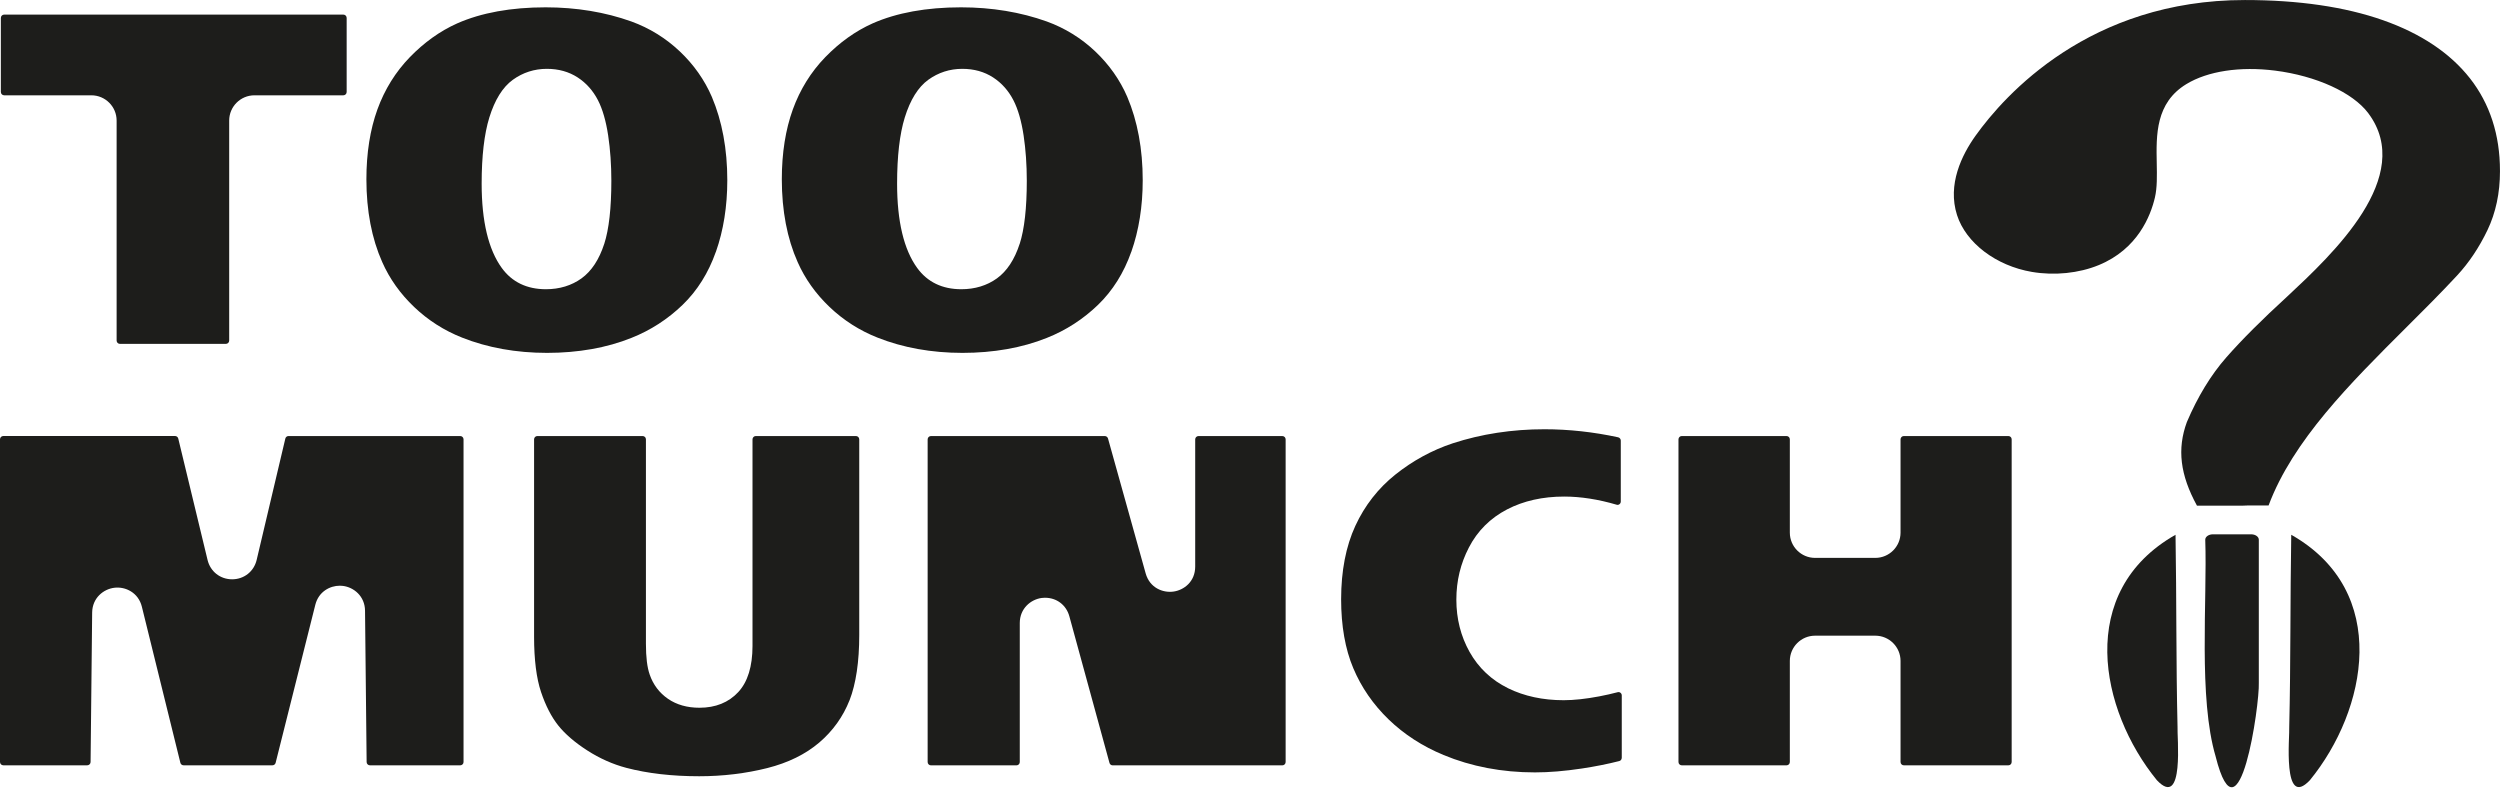
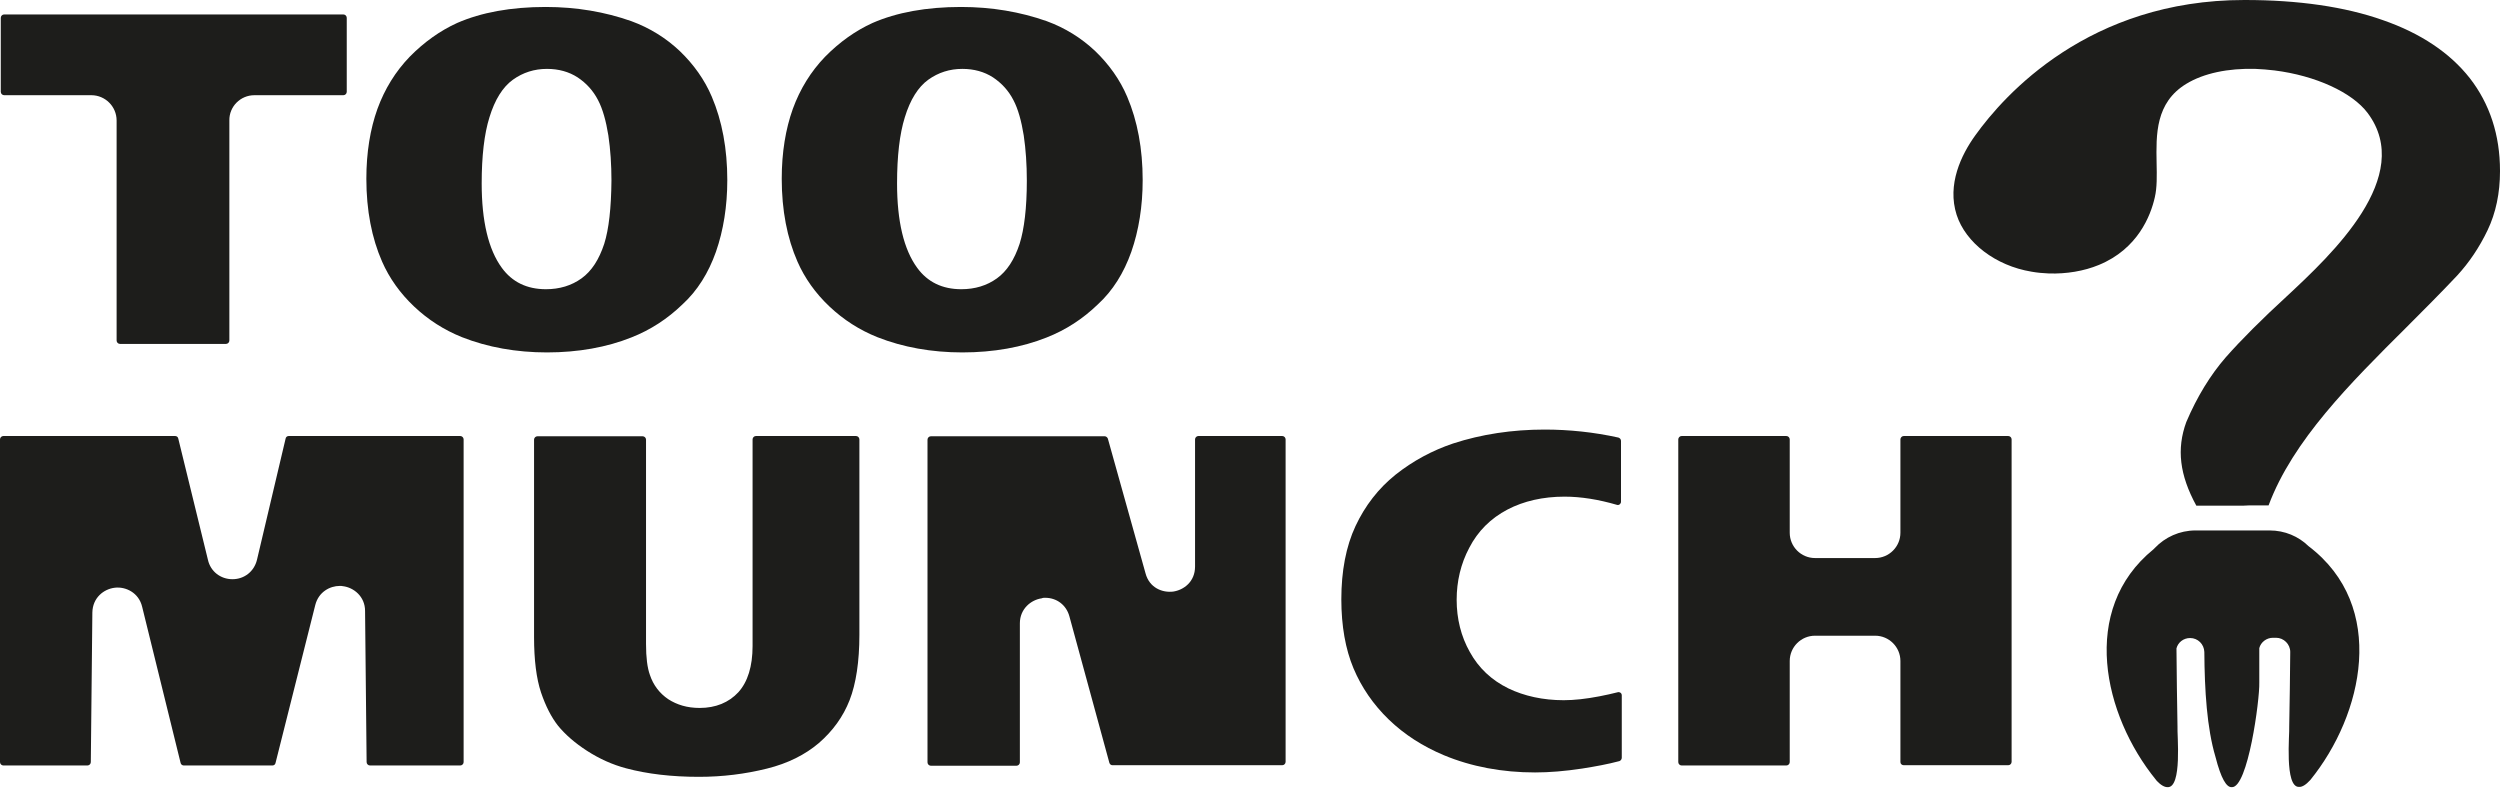
- <svg xmlns="http://www.w3.org/2000/svg" id="Capa_1" viewBox="0 0 968.96 305.13">
-   <defs>
-     <style>.cls-1{fill:#1d1d1b;}</style>
-   </defs>
-   <path class="cls-1" d="m858.77,293.31c9.08,35.76,17.06-20.27,16.71-28.66,0-17.65,0-37.7,0-55.47,0-1.15-1.33-2.09-2.97-2.09h-14.82c-1.64,0-2.97.94-2.97,2.09.81,23.46-2.73,61.37,4.06,84.13Z" />
-   <path class="cls-1" d="m843.98,281.71c-.59-24.8-.36-49.63-.78-74.44-38.73,21.99-29.37,67.98-7.24,95.11,10.81,11.47,7.77-17.33,8.02-20.68Z" />
-   <path class="cls-1" d="m887.27,281.71c.59-24.8.36-49.63.78-74.44,38.73,21.99,29.37,67.98,7.24,95.11-10.81,11.47-7.77-17.33-8.02-20.68Z" />
-   <path class="cls-1" d="m869.36,195.98l2.2-.08h7.71c9.43-25.2,31.66-47.35,53.17-68.79,6.69-6.66,13.6-13.55,19.87-20.31,4.6-4.95,8.57-10.89,11.8-17.63,3.21-6.72,4.84-14.38,4.84-22.77v-.18c0-13.96-3.92-26.03-11.64-35.87-7.68-9.78-19.02-17.36-33.69-22.52-14.77-5.19-32.78-7.82-53.54-7.82-60.19,0-93.02,36.72-104.33,52.51-5.39,7.52-11.03,18.98-7.24,30.83,3.46,10.81,15.12,19.67,29.03,22.04,8.75,1.49,18.2.53,25.92-2.65,15.06-6.19,20.09-19.07,21.75-26.19.9-3.85.8-8.42.71-13.27-.22-10.97-.48-23.4,11.47-30.68,8.28-5.04,20.81-6.95,34.39-5.23,15.95,2.02,30.13,8.49,36.12,16.49,18.4,24.56-13.94,54.76-31.32,70.98-9.74,8.9-17.71,16.86-23.69,23.67-5.93,6.75-11.08,15.18-15.29,25.06-3.83,10.41-2.64,20.46,3.91,32.42h17.86Z" />
-   <path class="cls-1" d="m98.61,36.94h34.47c.7,0,1.28-.57,1.28-1.28V6.94c0-.7-.57-1.28-1.28-1.28H1.61c-.7,0-1.28.57-1.28,1.28v28.72c0,.7.57,1.28,1.28,1.28h33.81c5.39,0,9.78,4.39,9.78,9.78v85.28c0,.7.57,1.28,1.28,1.28h41.07c.7,0,1.28-.57,1.28-1.28V46.72c0-5.39,4.39-9.78,9.78-9.78Z" />
-   <path class="cls-1" d="m277.47,97.61c2.94-8.33,4.42-17.67,4.42-27.76,0-12.06-2.01-22.92-5.98-32.28-2.83-6.58-7.02-12.53-12.44-17.66-5.43-5.13-11.73-9.03-18.75-11.58-10.16-3.64-21.35-5.49-33.24-5.49-13.41,0-24.95,2.1-34.29,6.23-6.62,2.96-12.81,7.38-18.37,13.12-5.52,5.7-9.74,12.5-12.54,20.22-2.83,7.82-4.27,16.93-4.27,27.07,0,12.16,2.06,22.97,6.14,32.11,2.84,6.44,7.01,12.29,12.38,17.41,5.39,5.13,11.63,9.11,18.57,11.85,9.89,3.93,20.97,5.92,32.94,5.92s23.16-1.96,32.72-5.82c7.38-2.93,14.04-7.23,19.8-12.79,5.68-5.48,10.02-12.39,12.89-20.55Zm-43.27-3.12c-1.97,6.1-4.94,10.61-8.82,13.41-3.87,2.78-8.51,4.2-13.8,4.2-7.38,0-13.14-2.78-17.11-8.26-5.17-7.12-7.79-18.11-7.79-32.66,0-10.62,1-19.24,2.97-25.62,2.12-6.87,5.19-11.8,9.11-14.63,3.9-2.82,8.34-4.25,13.19-4.25,4.53,0,8.54,1.12,11.94,3.33,3.32,2.16,5.96,5.13,7.87,8.83,1.78,3.45,3.11,8.06,3.96,13.71.81,5.41,1.23,11.3,1.23,17.51,0,10.58-.93,18.81-2.75,24.45Z" />
-   <path class="cls-1" d="m438.48,97.61c2.94-8.33,4.42-17.67,4.42-27.76,0-12.06-2.01-22.92-5.98-32.28-2.83-6.58-7.02-12.53-12.44-17.66-5.42-5.13-11.73-9.03-18.75-11.58-10.16-3.64-21.35-5.49-33.24-5.49-13.41,0-24.95,2.1-34.29,6.23-6.62,2.96-12.81,7.38-18.37,13.12-5.52,5.7-9.74,12.5-12.54,20.22-2.83,7.82-4.27,16.93-4.27,27.07,0,12.16,2.06,22.97,6.14,32.11,2.84,6.44,7.01,12.29,12.38,17.41,5.39,5.13,11.63,9.11,18.57,11.85,9.89,3.93,20.97,5.92,32.94,5.92s23.16-1.96,32.72-5.82c7.38-2.93,14.04-7.23,19.8-12.79,5.68-5.48,10.02-12.4,12.89-20.55Zm-43.27-3.12c-1.97,6.1-4.94,10.61-8.82,13.41-3.87,2.78-8.51,4.2-13.8,4.2-7.38,0-13.14-2.78-17.11-8.26-5.17-7.12-7.78-18.11-7.78-32.66,0-10.62,1-19.25,2.97-25.62,2.12-6.87,5.19-11.8,9.11-14.63,3.9-2.82,8.34-4.25,13.19-4.25,4.53,0,8.54,1.12,11.94,3.33,3.32,2.16,5.96,5.13,7.87,8.83,1.78,3.45,3.11,8.06,3.96,13.71.81,5.41,1.23,11.3,1.23,17.51,0,10.58-.93,18.8-2.75,24.45Z" />
-   <path class="cls-1" d="m142.1,295.37c0,.69.59,1.26,1.28,1.26h35c.7,0,1.28-.57,1.28-1.28v-125.07c0-.71-.57-1.28-1.28-1.28h-66.55c-.6,0-1.1.4-1.24.98l-11.11,47.02c-1.06,4.5-4.88,7.52-9.5,7.53-4.63,0-8.45-3.01-9.53-7.49l-11.36-47.07c-.14-.58-.65-.98-1.24-.98H1.28c-.7,0-1.28.57-1.28,1.28v125.07c0,.7.57,1.28,1.28,1.28h32.55c.69,0,1.27-.58,1.28-1.26l.61-57.95c.06-5.66,4.4-9.12,8.65-9.61,4.25-.51,9.27,1.87,10.62,7.37l14.92,60.48c.14.57.65.97,1.24.97h34.44c.59,0,1.1-.4,1.24-.97l15.38-61.24c1.28-5.11,5.68-7.4,9.48-7.4.39,0,.78.02,1.16.07,4.24.5,8.57,3.96,8.63,9.61l.62,58.66Z" />
-   <path class="cls-1" d="m329.27,271.43c2.5-6.45,3.76-14.97,3.76-25.32v-75.83c0-.71-.57-1.28-1.28-1.28h-38.81c-.7,0-1.28.57-1.28,1.28v80.07c0,7.93-1.86,13.95-5.52,17.89-3.74,4.03-8.8,6.07-15.04,6.07-4.75,0-8.85-1.16-12.17-3.44-3.36-2.31-5.76-5.47-7.12-9.42-.98-2.79-1.46-6.71-1.46-11.95v-79.22c0-.71-.57-1.28-1.28-1.28h-40.79c-.7,0-1.28.57-1.28,1.28v76.48c0,8.92.91,16.14,2.7,21.46,1.78,5.29,4.02,9.64,6.65,12.94,2.65,3.33,6.43,6.59,11.23,9.68,4.81,3.1,9.92,5.38,15.19,6.77,8.22,2.16,17.72,3.25,28.23,3.25,9.16,0,18.04-1.07,26.39-3.17,8.05-2.03,14.83-5.36,20.15-9.9,5.28-4.51,9.22-10.02,11.72-16.37Z" />
-   <path class="cls-1" d="m405.05,231.68c4.53,0,8.22,2.83,9.42,7.2l15.55,56.82c.15.55.66.94,1.23.94h65.76c.7,0,1.28-.57,1.28-1.28v-125.07c0-.71-.57-1.28-1.28-1.28h-32.49c-.7,0-1.28.57-1.28,1.28v49.31c0,5.86-4.38,9.13-8.45,9.69-4.08.55-9.17-1.42-10.75-7.06l-14.6-52.29c-.15-.54-.67-.93-1.23-.93h-67.39c-.7,0-1.28.57-1.28,1.28v125.07c0,.7.57,1.28,1.28,1.28h33.15c.7,0,1.28-.57,1.28-1.28v-53.9c0-5.62,4.27-9.13,8.48-9.7.43-.06.87-.09,1.32-.09Z" />
-   <path class="cls-1" d="m628.57,293.73v-24.2c0-.41-.18-.78-.51-1.03-.31-.24-.68-.31-1.04-.22-2.28.6-4.7,1.15-7.17,1.62-5.2.99-9.85,1.49-13.8,1.49-8.04,0-15.28-1.56-21.53-4.63-6.45-3.17-11.47-7.91-14.94-14.09-3.39-6.05-5.12-12.86-5.12-20.23s1.63-14,4.86-20.24c3.32-6.42,8.31-11.4,14.83-14.78,6.34-3.29,13.77-4.96,22.09-4.96,6.39,0,13.25,1.07,20.38,3.17.37.11.73.04,1.04-.2.34-.25.53-.63.53-1.05v-23.63c0-.59-.44-1.13-1.03-1.26-9.55-2.07-19.16-3.12-28.56-3.12-12.5,0-24.46,1.83-35.54,5.45-8.01,2.65-15.51,6.74-22.28,12.15-6.64,5.31-11.85,11.99-15.48,19.86-3.65,7.92-5.5,17.48-5.5,28.43,0,10.31,1.58,19.31,4.71,26.72,3.12,7.41,7.73,14.09,13.69,19.85,5.99,5.79,13.16,10.43,21.29,13.79,10.75,4.48,22.67,6.75,35.42,6.75,5.48,0,11.61-.51,18.22-1.51,5.09-.77,9.97-1.74,14.49-2.89.55-.14.94-.65.94-1.24Z" />
-   <path class="cls-1" d="m737.9,296.63h40.51c.71,0,1.28-.57,1.28-1.28v-125.07c0-.71-.57-1.28-1.28-1.28h-40.51c-.7,0-1.28.57-1.28,1.28v36.17c0,5.39-4.39,9.78-9.78,9.78h-23.35c-5.39,0-9.78-4.39-9.78-9.78v-36.17c0-.71-.57-1.28-1.28-1.28h-40.6c-.7,0-1.28.57-1.28,1.28v125.07c0,.7.57,1.28,1.28,1.28h40.6c.71,0,1.28-.57,1.28-1.28v-39.19c0-5.39,4.39-9.78,9.78-9.78h23.35c5.39,0,9.78,4.39,9.78,9.78v39.19c0,.7.57,1.28,1.28,1.28Z" />
+ <svg xmlns="http://www.w3.org/2000/svg" version="1.1" id="Capa_1" x="0px" y="0px" viewBox="0 0 969 305.1" style="enable-background:new 0 0 969 305.1;" xml:space="preserve">
+   <style type="text/css">
+ 	.st0{fill:#1D1D1B;}
+ </style>
+   <g>
+     <g>
+       <path class="st0" d="M98.6,36.9h34.5c0.7,0,1.3-0.6,1.3-1.3V6.9c0-0.7-0.6-1.3-1.3-1.3H1.6c-0.7,0-1.3,0.6-1.3,1.3v28.7    c0,0.7,0.6,1.3,1.3,1.3h33.8c5.4,0,9.8,4.4,9.8,9.8V132c0,0.7,0.6,1.3,1.3,1.3h41.1c0.7,0,1.3-0.6,1.3-1.3V46.7    C88.8,41.3,93.2,36.9,98.6,36.9z" />
+       <path class="st0" d="M277.5,97.6c2.9-8.3,4.4-17.7,4.4-27.8c0-12.1-2-22.9-6-32.3c-2.8-6.6-7-12.5-12.4-17.7    c-5.4-5.1-11.7-9-18.8-11.6c-10.2-3.6-21.3-5.5-33.2-5.5c-13.4,0-24.9,2.1-34.3,6.2c-6.6,3-12.8,7.4-18.4,13.1    c-5.5,5.7-9.7,12.5-12.5,20.2c-2.8,7.8-4.3,16.9-4.3,27.1c0,12.2,2.1,23,6.1,32.1c2.8,6.4,7,12.3,12.4,17.4    c5.4,5.1,11.6,9.1,18.6,11.9c9.9,3.9,21,5.9,32.9,5.9c12.1,0,23.2-2,32.7-5.8c7.4-2.9,14-7.2,19.8-12.8    C270.3,112.7,274.6,105.8,277.5,97.6z M234.2,94.5c-2,6.1-4.9,10.6-8.8,13.4c-3.9,2.8-8.5,4.2-13.8,4.2c-7.4,0-13.1-2.8-17.1-8.3    c-5.2-7.1-7.8-18.1-7.8-32.7c0-10.6,1-19.2,3-25.6c2.1-6.9,5.2-11.8,9.1-14.6c3.9-2.8,8.3-4.2,13.2-4.2c4.5,0,8.5,1.1,11.9,3.3    c3.3,2.2,6,5.1,7.9,8.8c1.8,3.4,3.1,8.1,4,13.7c0.8,5.4,1.2,11.3,1.2,17.5C236.9,80.6,236,88.8,234.2,94.5z" />
+       <path class="st0" d="M438.5,97.6c2.9-8.3,4.4-17.7,4.4-27.8c0-12.1-2-22.9-6-32.3c-2.8-6.6-7-12.5-12.4-17.7    c-5.4-5.1-11.7-9-18.8-11.6c-10.2-3.6-21.3-5.5-33.2-5.5c-13.4,0-24.9,2.1-34.3,6.2c-6.6,3-12.8,7.4-18.4,13.1    c-5.5,5.7-9.7,12.5-12.5,20.2c-2.8,7.8-4.3,16.9-4.3,27.1c0,12.2,2.1,23,6.1,32.1c2.8,6.4,7,12.3,12.4,17.4    c5.4,5.1,11.6,9.1,18.6,11.9c9.9,3.9,21,5.9,32.9,5.9c12.1,0,23.2-2,32.7-5.8c7.4-2.9,14-7.2,19.8-12.8    C431.3,112.7,435.6,105.8,438.5,97.6z M395.2,94.5c-2,6.1-4.9,10.6-8.8,13.4c-3.9,2.8-8.5,4.2-13.8,4.2c-7.4,0-13.1-2.8-17.1-8.3    c-5.2-7.1-7.8-18.1-7.8-32.7c0-10.6,1-19.2,3-25.6c2.1-6.9,5.2-11.8,9.1-14.6c3.9-2.8,8.3-4.2,13.2-4.2c4.5,0,8.5,1.1,11.9,3.3    c3.3,2.2,6,5.1,7.9,8.8c1.8,3.4,3.1,8.1,4,13.7c0.8,5.4,1.2,11.3,1.2,17.5C398,80.6,397,88.8,395.2,94.5z" />
+       <path class="st0" d="M142.1,295.4c0,0.7,0.6,1.3,1.3,1.3h35c0.7,0,1.3-0.6,1.3-1.3V170.3c0-0.7-0.6-1.3-1.3-1.3h-66.5    c-0.6,0-1.1,0.4-1.2,1l-11.1,47c-1.1,4.5-4.9,7.5-9.5,7.5c-4.6,0-8.5-3-9.5-7.5L69.1,170c-0.1-0.6-0.6-1-1.2-1H1.3    c-0.7,0-1.3,0.6-1.3,1.3v125.1c0,0.7,0.6,1.3,1.3,1.3h32.6c0.7,0,1.3-0.6,1.3-1.3l0.6-58c0.1-5.7,4.4-9.1,8.7-9.6    c4.2-0.5,9.3,1.9,10.6,7.4l14.9,60.5c0.1,0.6,0.7,1,1.2,1h34.4c0.6,0,1.1-0.4,1.2-1l15.4-61.2c1.3-5.1,5.7-7.4,9.5-7.4    c0.4,0,0.8,0,1.2,0.1c4.2,0.5,8.6,4,8.6,9.6L142.1,295.4z" />
+       <path class="st0" d="M329.3,271.4c2.5-6.4,3.8-15,3.8-25.3v-75.8c0-0.7-0.6-1.3-1.3-1.3H293c-0.7,0-1.3,0.6-1.3,1.3v80.1    c0,7.9-1.9,13.9-5.5,17.9c-3.7,4-8.8,6.1-15,6.1c-4.8,0-8.8-1.2-12.2-3.4c-3.4-2.3-5.8-5.5-7.1-9.4c-1-2.8-1.5-6.7-1.5-12v-79.2    c0-0.7-0.6-1.3-1.3-1.3h-40.8c-0.7,0-1.3,0.6-1.3,1.3v76.5c0,8.9,0.9,16.1,2.7,21.5c1.8,5.3,4,9.6,6.6,12.9    c2.7,3.3,6.4,6.6,11.2,9.7c4.8,3.1,9.9,5.4,15.2,6.8c8.2,2.2,17.7,3.3,28.2,3.3c9.2,0,18-1.1,26.4-3.2c8.1-2,14.8-5.4,20.1-9.9    C322.8,283.3,326.8,277.8,329.3,271.4z" />
+       <path class="st0" d="M405.1,231.7c4.5,0,8.2,2.8,9.4,7.2l15.5,56.8c0.2,0.6,0.7,0.9,1.2,0.9H497c0.7,0,1.3-0.6,1.3-1.3V170.3    c0-0.7-0.6-1.3-1.3-1.3h-32.5c-0.7,0-1.3,0.6-1.3,1.3v49.3c0,5.9-4.4,9.1-8.5,9.7c-4.1,0.5-9.2-1.4-10.7-7.1L429.4,170    c-0.2-0.5-0.7-0.9-1.2-0.9h-67.4c-0.7,0-1.3,0.6-1.3,1.3v125.1c0,0.7,0.6,1.3,1.3,1.3H394c0.7,0,1.3-0.6,1.3-1.3v-53.9    c0-5.6,4.3-9.1,8.5-9.7C404.2,231.7,404.6,231.7,405.1,231.7z" />
+       <path class="st0" d="M628.6,293.7v-24.2c0-0.4-0.2-0.8-0.5-1c-0.3-0.2-0.7-0.3-1-0.2c-2.3,0.6-4.7,1.1-7.2,1.6    c-5.2,1-9.8,1.5-13.8,1.5c-8,0-15.3-1.6-21.5-4.6c-6.5-3.2-11.5-7.9-14.9-14.1c-3.4-6-5.1-12.9-5.1-20.2c0-7.2,1.6-14,4.9-20.2    c3.3-6.4,8.3-11.4,14.8-14.8c6.3-3.3,13.8-5,22.1-5c6.4,0,13.2,1.1,20.4,3.2c0.4,0.1,0.7,0,1-0.2c0.3-0.3,0.5-0.6,0.5-1v-23.6    c0-0.6-0.4-1.1-1-1.3c-9.5-2.1-19.2-3.1-28.6-3.1c-12.5,0-24.5,1.8-35.5,5.4c-8,2.7-15.5,6.7-22.3,12.1    c-6.6,5.3-11.8,12-15.5,19.9c-3.7,7.9-5.5,17.5-5.5,28.4c0,10.3,1.6,19.3,4.7,26.7c3.1,7.4,7.7,14.1,13.7,19.9    c6,5.8,13.2,10.4,21.3,13.8c10.8,4.5,22.7,6.7,35.4,6.7c5.5,0,11.6-0.5,18.2-1.5c5.1-0.8,10-1.7,14.5-2.9    C628.2,294.8,628.6,294.3,628.6,293.7z" />
+       <path class="st0" d="M737.9,296.6h40.5c0.7,0,1.3-0.6,1.3-1.3V170.3c0-0.7-0.6-1.3-1.3-1.3h-40.5c-0.7,0-1.3,0.6-1.3,1.3v36.2    c0,5.4-4.4,9.8-9.8,9.8h-23.3c-5.4,0-9.8-4.4-9.8-9.8v-36.2c0-0.7-0.6-1.3-1.3-1.3h-40.6c-0.7,0-1.3,0.6-1.3,1.3v125.1    c0,0.7,0.6,1.3,1.3,1.3h40.6c0.7,0,1.3-0.6,1.3-1.3v-39.2c0-5.4,4.4-9.8,9.8-9.8h23.3c5.4,0,9.8,4.4,9.8,9.8v39.2    C736.6,296.1,737.2,296.6,737.9,296.6z" />
+     </g>
+     <g>
+       <path class="st0" d="M894.8,211.7c-3.9-3.8-9.2-6.1-15.1-6.1H851c-6.2,0-11.8,2.6-15.8,6.8c-0.2,0.2-0.3,0.3-0.5,0.5    c-28.8,23.4-19.4,64.3,0.9,89.3c0.1,0.1,0.2,0.2,0.3,0.4c1.7,1.8,3.1,2.5,4.2,2.5c5.8,0.4,3.7-20.5,3.9-23.4    c-0.2-10.1-0.3-20.3-0.4-30.4c0.6-2.3,2.7-4,5.3-4c3,0,5.4,2.4,5.5,5.4c0.1,14.9,1,29.5,4.3,40.6c2.2,8.6,4.3,11.9,6.3,11.8    c6.3,0.5,10.9-34,10.7-40.5c0-4.3,0-8.8,0-13.4c0.6-2.3,2.8-4,5.3-4h1.2c3,0,5.5,2.5,5.5,5.5c-0.1,9.6-0.2,19.3-0.4,28.9    c0.2,2.8-1.9,23.6,3.8,23.4c1.1,0.1,2.6-0.7,4.4-2.7C916,277,925.5,235,894.8,211.7z" />
+       <path class="st0" d="M957.3,30.3c-7.7-9.8-19-17.4-33.7-22.5C908.9,2.6,890.8,0,870.1,0c0,0,0,0-0.1,0c0,0-0.1,0-0.1,0    c-60.2,0-93,36.7-104.3,52.5c-5.4,7.5-11,19-7.2,30.8c3.5,10.8,15.1,19.7,29,22c2.2,0.4,4.5,0.6,6.8,0.7    c6.7,0.2,13.5-0.9,19.3-3.3c15.1-6.2,20.1-19.1,21.7-26.2c0.9-3.8,0.8-8.4,0.7-13.3c-0.2-11-0.5-23.4,11.5-30.7    c6.7-4.1,16.2-6.1,26.8-5.8c2.4,0.1,4.9,0.3,7.4,0.6c15.9,2,30.1,8.5,36.1,16.5c18.4,24.6-13.9,54.8-31.3,71    c-9.7,8.9-17.7,16.9-23.7,23.7c-5.9,6.8-11.1,15.2-15.3,25.1c-3.8,10.4-2.6,20.5,3.9,32.4h0.2c0,0,0,0,0,0l17.9,0l2.2-0.1h7.7    c9.4-25.2,31.7-47.4,53.2-68.8c6.7-6.7,13.6-13.6,19.9-20.3c4.6-5,8.6-10.9,11.8-17.6c3.2-6.7,4.8-14.4,4.8-22.8v-0.2    C969,52.3,965,40.2,957.3,30.3z" />
+     </g>
+   </g>
</svg>
